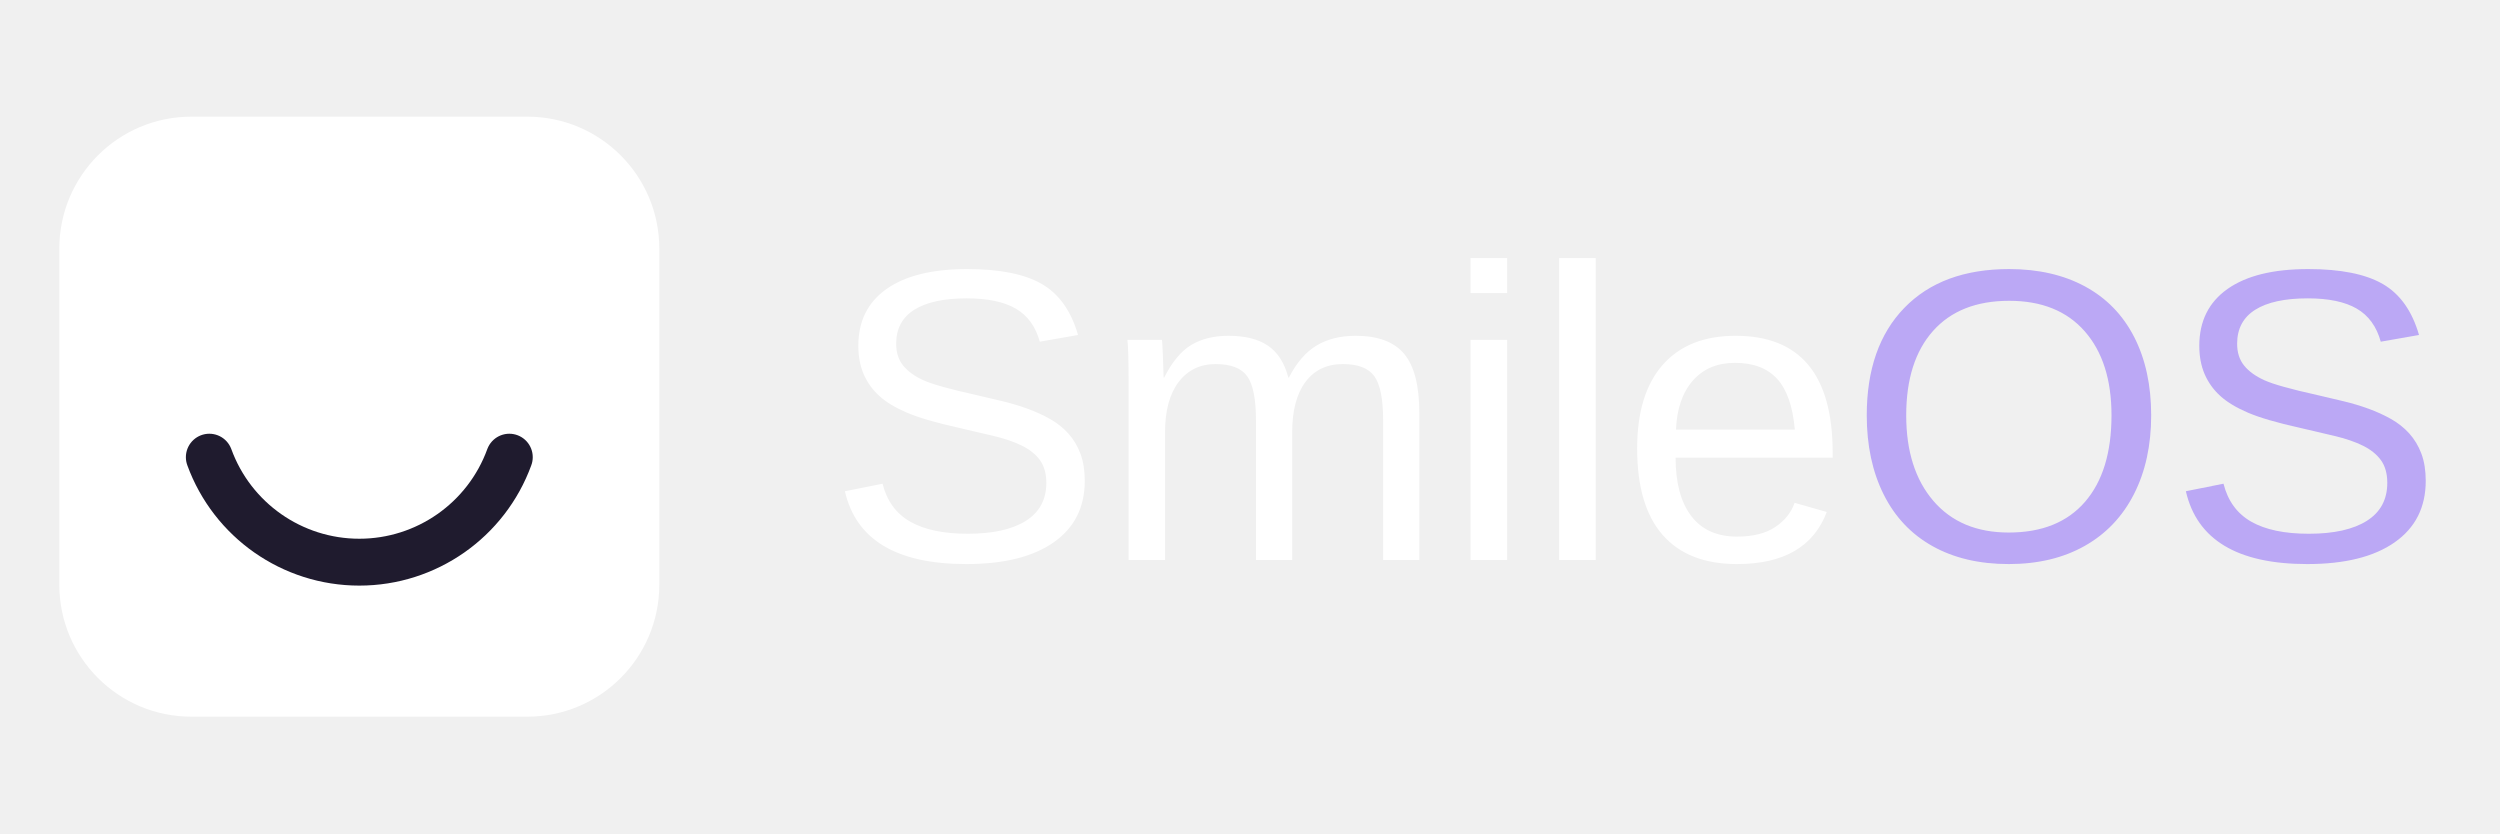
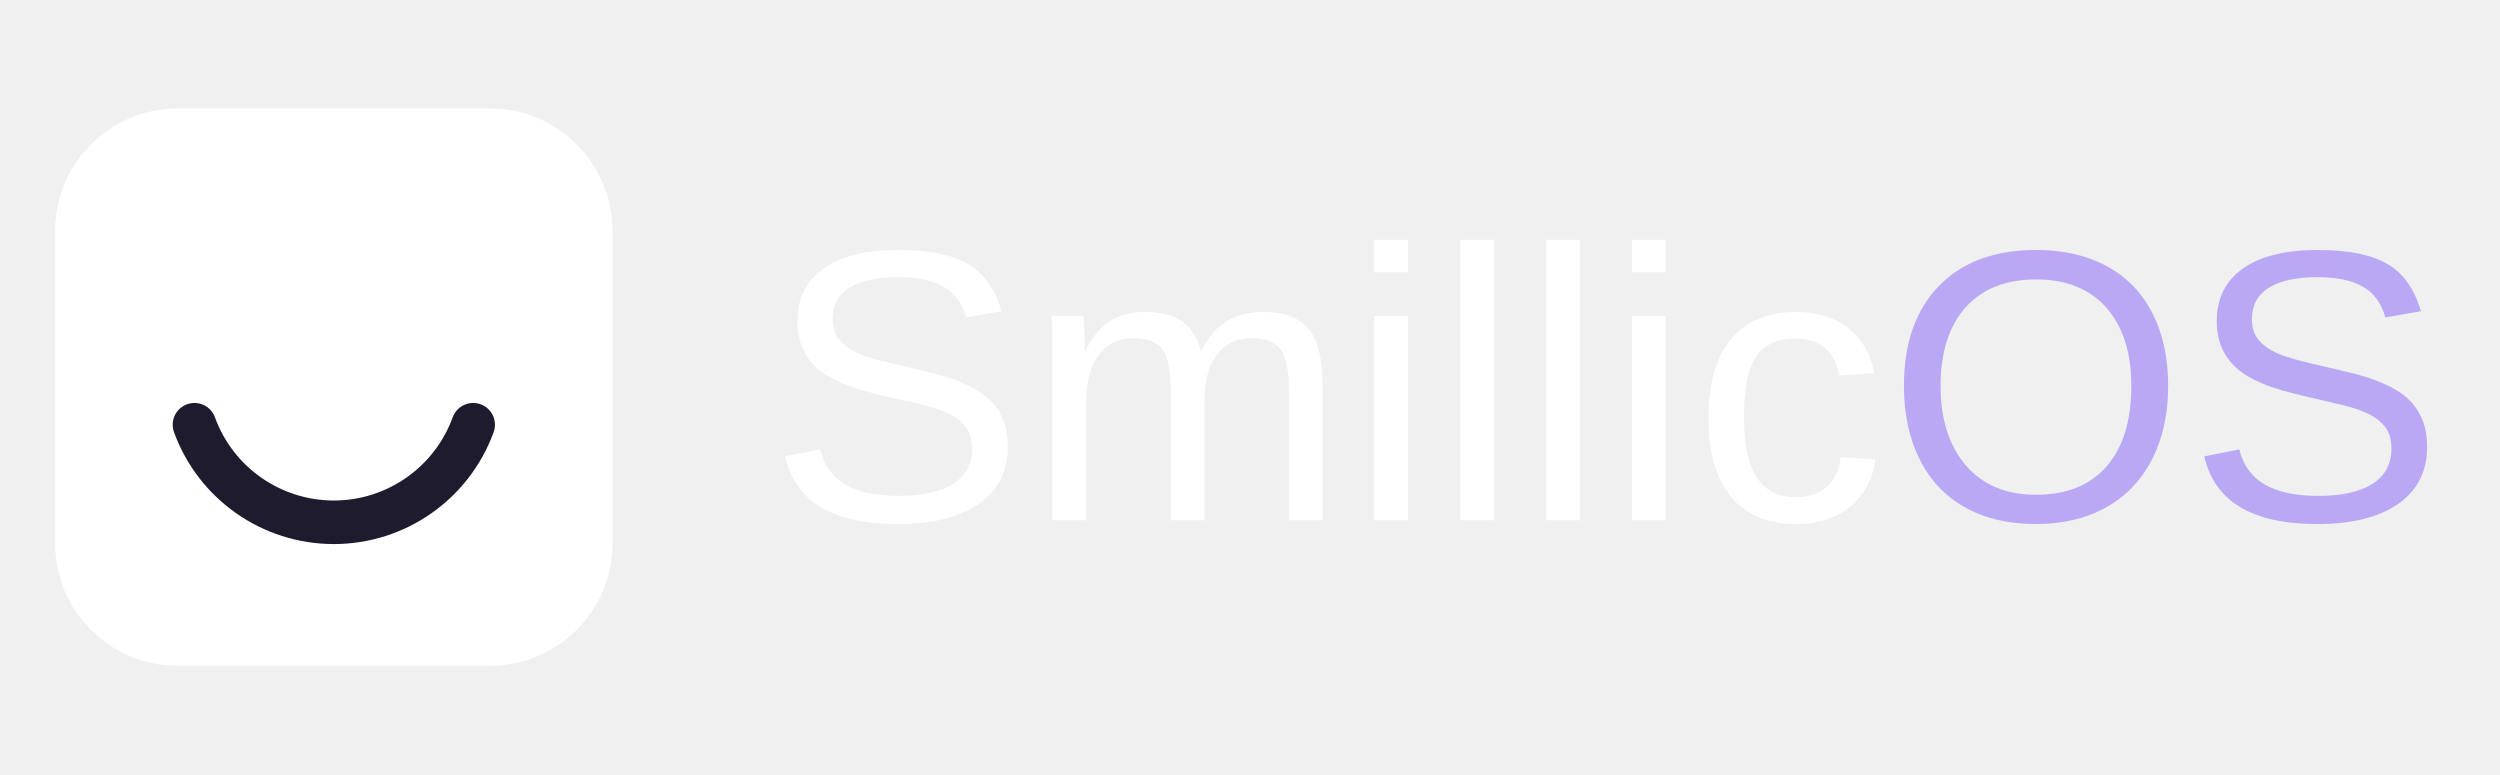
- <svg xmlns="http://www.w3.org/2000/svg" width="300" height="100" viewBox="0 0 300 100">
+ <svg xmlns="http://www.w3.org/2000/svg" width="322.91" height="100" viewBox="0 0 322.91 100">
  <rect x="7.117" y="14.0" width="72" height="72" rx="15.84" fill="#FFFFFF" />
  <path d="M 25.117 54.86 A 19.157 19.157 0 0 0 61.117 54.86" fill="none" stroke="#1F1B2E" stroke-width="5.625" stroke-linecap="round" />
-   <path d="M130.172 57.703Q130.172 62.463 126.449 65.076Q122.726 67.688 115.963 67.688Q103.39 67.688 101.388 58.948L105.904 58.044Q106.686 61.145 109.225 62.598Q111.764 64.05 116.134 64.05Q120.65 64.05 123.104 62.5Q125.558 60.95 125.558 57.947Q125.558 56.262 124.789 55.212Q124.02 54.163 122.628 53.479Q121.236 52.795 119.308 52.332Q117.379 51.868 115.035 51.331Q110.958 50.427 108.846 49.524Q106.734 48.621 105.514 47.51Q104.293 46.399 103.646 44.91Q102.999 43.42 102.999 41.492Q102.999 37.073 106.38 34.68Q109.762 32.288 116.061 32.288Q121.92 32.288 125.021 34.082Q128.121 35.876 129.366 40.198L124.776 41.003Q124.02 38.269 121.896 37.036Q119.771 35.803 116.012 35.803Q111.886 35.803 109.713 37.17Q107.54 38.538 107.54 41.248Q107.54 42.834 108.382 43.872Q109.225 44.91 110.812 45.63Q112.398 46.35 117.135 47.4Q118.722 47.766 120.296 48.145Q121.871 48.523 123.312 49.048Q124.752 49.573 126.009 50.281Q127.267 50.989 128.194 52.014Q129.122 53.04 129.647 54.431Q130.172 55.823 130.172 57.703ZM150.717 67.2V50.452Q150.717 46.619 149.667 45.154Q148.617 43.689 145.883 43.689Q143.075 43.689 141.439 45.837Q139.804 47.986 139.804 51.892V67.2H135.434V46.423Q135.434 41.809 135.287 40.784H139.438Q139.462 40.906 139.486 41.443Q139.511 41.98 139.547 42.676Q139.584 43.372 139.633 45.3H139.706Q141.122 42.493 142.953 41.394Q144.784 40.295 147.421 40.295Q150.424 40.295 152.169 41.492Q153.915 42.688 154.599 45.3H154.672Q156.039 42.639 157.98 41.467Q159.921 40.295 162.68 40.295Q166.684 40.295 168.502 42.468Q170.321 44.641 170.321 49.597V67.2H165.976V50.452Q165.976 46.619 164.926 45.154Q163.876 43.689 161.142 43.689Q158.261 43.689 156.662 45.825Q155.062 47.961 155.062 51.892V67.2ZM176.462 35.168V30.969H180.856V35.168ZM176.462 67.2V40.784H180.856V67.2ZM187.095 67.2V30.969H191.489V67.2ZM201.072 54.919Q201.072 59.46 202.952 61.926Q204.832 64.392 208.445 64.392Q211.302 64.392 213.023 63.245Q214.744 62.097 215.354 60.339L219.212 61.438Q216.844 67.688 208.445 67.688Q202.586 67.688 199.522 64.197Q196.458 60.706 196.458 53.821Q196.458 47.278 199.522 43.787Q202.586 40.295 208.274 40.295Q219.92 40.295 219.92 54.333V54.919ZM215.379 51.55Q215.013 47.375 213.255 45.459Q211.497 43.542 208.201 43.542Q205.003 43.542 203.135 45.679Q201.268 47.815 201.121 51.55Z" fill="#FFFFFF" />
-   <path d="M258.141 49.841Q258.141 55.237 256.078 59.29Q254.015 63.342 250.157 65.515Q246.3 67.688 241.051 67.688Q235.753 67.688 231.908 65.54Q228.062 63.391 226.036 59.326Q224.01 55.261 224.01 49.841Q224.01 41.589 228.526 36.938Q233.043 32.288 241.1 32.288Q246.349 32.288 250.206 34.375Q254.063 36.462 256.102 40.442Q258.141 44.421 258.141 49.841ZM253.38 49.841Q253.38 43.42 250.169 39.758Q246.959 36.096 241.1 36.096Q235.191 36.096 231.969 39.709Q228.746 43.323 228.746 49.841Q228.746 56.311 232.005 60.107Q235.265 63.904 241.051 63.904Q247.008 63.904 250.194 60.229Q253.38 56.555 253.38 49.841ZM291.088 57.703Q291.088 62.463 287.365 65.076Q283.642 67.688 276.879 67.688Q264.306 67.688 262.304 58.948L266.82 58.044Q267.602 61.145 270.141 62.598Q272.68 64.05 277.05 64.05Q281.566 64.05 284.02 62.5Q286.474 60.95 286.474 57.947Q286.474 56.262 285.705 55.212Q284.936 54.163 283.544 53.479Q282.152 52.795 280.224 52.332Q278.295 51.868 275.951 51.331Q271.874 50.427 269.762 49.524Q267.65 48.621 266.43 47.51Q265.209 46.399 264.562 44.91Q263.915 43.42 263.915 41.492Q263.915 37.073 267.296 34.68Q270.678 32.288 276.977 32.288Q282.836 32.288 285.937 34.082Q289.037 35.876 290.282 40.198L285.692 41.003Q284.936 38.269 282.812 37.036Q280.688 35.803 276.928 35.803Q272.802 35.803 270.629 37.17Q268.456 38.538 268.456 41.248Q268.456 42.834 269.298 43.872Q270.141 44.91 271.728 45.63Q273.314 46.35 278.051 47.4Q279.638 47.766 281.212 48.145Q282.787 48.523 284.228 49.048Q285.668 49.573 286.925 50.281Q288.183 50.989 289.11 52.014Q290.038 53.04 290.563 54.431Q291.088 55.823 291.088 57.703Z" fill="#BBA8F5" />
+   <path d="M130.172 57.703Q130.172 62.464 126.449 65.076Q122.726 67.688 115.963 67.688Q103.39 67.688 101.388 58.948L105.904 58.045Q106.686 61.145 109.225 62.598Q111.764 64.051 116.134 64.051Q120.65 64.051 123.104 62.5Q125.558 60.95 125.558 57.947Q125.558 56.263 124.789 55.213Q124.02 54.163 122.628 53.479Q121.236 52.796 119.308 52.332Q117.379 51.868 115.035 51.331Q110.958 50.428 108.846 49.524Q106.734 48.621 105.514 47.51Q104.293 46.399 103.646 44.91Q102.999 43.421 102.999 41.492Q102.999 37.073 106.38 34.68Q109.762 32.288 116.061 32.288Q121.92 32.288 125.021 34.082Q128.121 35.877 129.366 40.198L124.776 41.004Q124.02 38.269 121.896 37.036Q119.771 35.804 116.012 35.804Q111.886 35.804 109.713 37.171Q107.54 38.538 107.54 41.248Q107.54 42.835 108.382 43.872Q109.225 44.91 110.812 45.63Q112.398 46.35 117.135 47.4Q118.722 47.766 120.296 48.145Q121.871 48.523 123.312 49.048Q124.752 49.573 126.009 50.281Q127.267 50.989 128.194 52.014Q129.122 53.04 129.647 54.431Q130.172 55.823 130.172 57.703ZM151.217 67.2V50.452Q151.217 46.619 150.167 45.154Q149.117 43.689 146.383 43.689Q143.575 43.689 141.939 45.838Q140.304 47.986 140.304 51.892V67.2H135.934V46.424Q135.934 41.809 135.787 40.784H139.938Q139.962 40.906 139.986 41.443Q140.011 41.98 140.047 42.676Q140.084 43.372 140.133 45.301H140.206Q141.622 42.493 143.453 41.394Q145.284 40.296 147.921 40.296Q150.924 40.296 152.669 41.492Q154.415 42.688 155.099 45.301H155.172Q156.539 42.639 158.48 41.468Q160.421 40.296 163.18 40.296Q167.184 40.296 169.002 42.469Q170.821 44.641 170.821 49.597V67.2H166.476V50.452Q166.476 46.619 165.426 45.154Q164.376 43.689 161.642 43.689Q158.761 43.689 157.162 45.825Q155.562 47.962 155.562 51.892V67.2ZM177.462 35.169V30.97H181.856V35.169ZM177.462 67.2V40.784H181.856V67.2ZM188.595 67.2V30.97H192.989V67.2ZM199.703 67.2V30.97H204.098V67.2ZM210.787 35.169V30.97H215.182V35.169ZM210.787 67.2V40.784H215.182V67.2ZM225.265 53.87Q225.265 59.143 226.925 61.682Q228.585 64.221 231.93 64.221Q234.273 64.221 235.848 62.952Q237.423 61.682 237.789 59.046L242.232 59.339Q241.72 63.147 238.985 65.418Q236.251 67.688 232.052 67.688Q226.51 67.688 223.592 64.185Q220.675 60.681 220.675 53.968Q220.675 47.303 223.604 43.799Q226.534 40.296 232.003 40.296Q236.056 40.296 238.729 42.395Q241.402 44.495 242.086 48.181L237.569 48.523Q237.228 46.326 235.836 45.032Q234.444 43.738 231.881 43.738Q228.39 43.738 226.827 46.057Q225.265 48.377 225.265 53.87Z" fill="#FFFFFF" />
+   <path d="M280.05 49.842Q280.05 55.237 277.987 59.29Q275.924 63.343 272.066 65.515Q268.209 67.688 262.96 67.688Q257.662 67.688 253.817 65.54Q249.972 63.391 247.945 59.326Q245.919 55.262 245.919 49.842Q245.919 41.59 250.436 36.939Q254.952 32.288 263.009 32.288Q268.258 32.288 272.115 34.375Q275.973 36.463 278.011 40.442Q280.05 44.422 280.05 49.842ZM275.289 49.842Q275.289 43.421 272.079 39.759Q268.868 36.096 263.009 36.096Q257.101 36.096 253.878 39.71Q250.655 43.323 250.655 49.842Q250.655 56.311 253.915 60.108Q257.174 63.904 262.96 63.904Q268.917 63.904 272.103 60.23Q275.289 56.555 275.289 49.842ZM313.497 57.703Q313.497 62.464 309.774 65.076Q306.051 67.688 299.288 67.688Q286.715 67.688 284.713 58.948L289.229 58.045Q290.011 61.145 292.55 62.598Q295.089 64.051 299.459 64.051Q303.976 64.051 306.429 62.5Q308.883 60.95 308.883 57.947Q308.883 56.263 308.114 55.213Q307.345 54.163 305.953 53.479Q304.562 52.796 302.633 52.332Q300.704 51.868 298.36 51.331Q294.283 50.428 292.171 49.524Q290.06 48.621 288.839 47.51Q287.618 46.399 286.971 44.91Q286.324 43.421 286.324 41.492Q286.324 37.073 289.706 34.68Q293.087 32.288 299.386 32.288Q305.245 32.288 308.346 34.082Q311.446 35.877 312.691 40.198L308.102 41.004Q307.345 38.269 305.221 37.036Q303.097 35.804 299.337 35.804Q295.211 35.804 293.038 37.171Q290.865 38.538 290.865 41.248Q290.865 42.835 291.708 43.872Q292.55 44.91 294.137 45.63Q295.724 46.35 300.46 47.4Q302.047 47.766 303.622 48.145Q305.196 48.523 306.637 49.048Q308.077 49.573 309.334 50.281Q310.592 50.989 311.52 52.014Q312.447 53.04 312.972 54.431Q313.497 55.823 313.497 57.703Z" fill="#BBA8F5" />
</svg>
